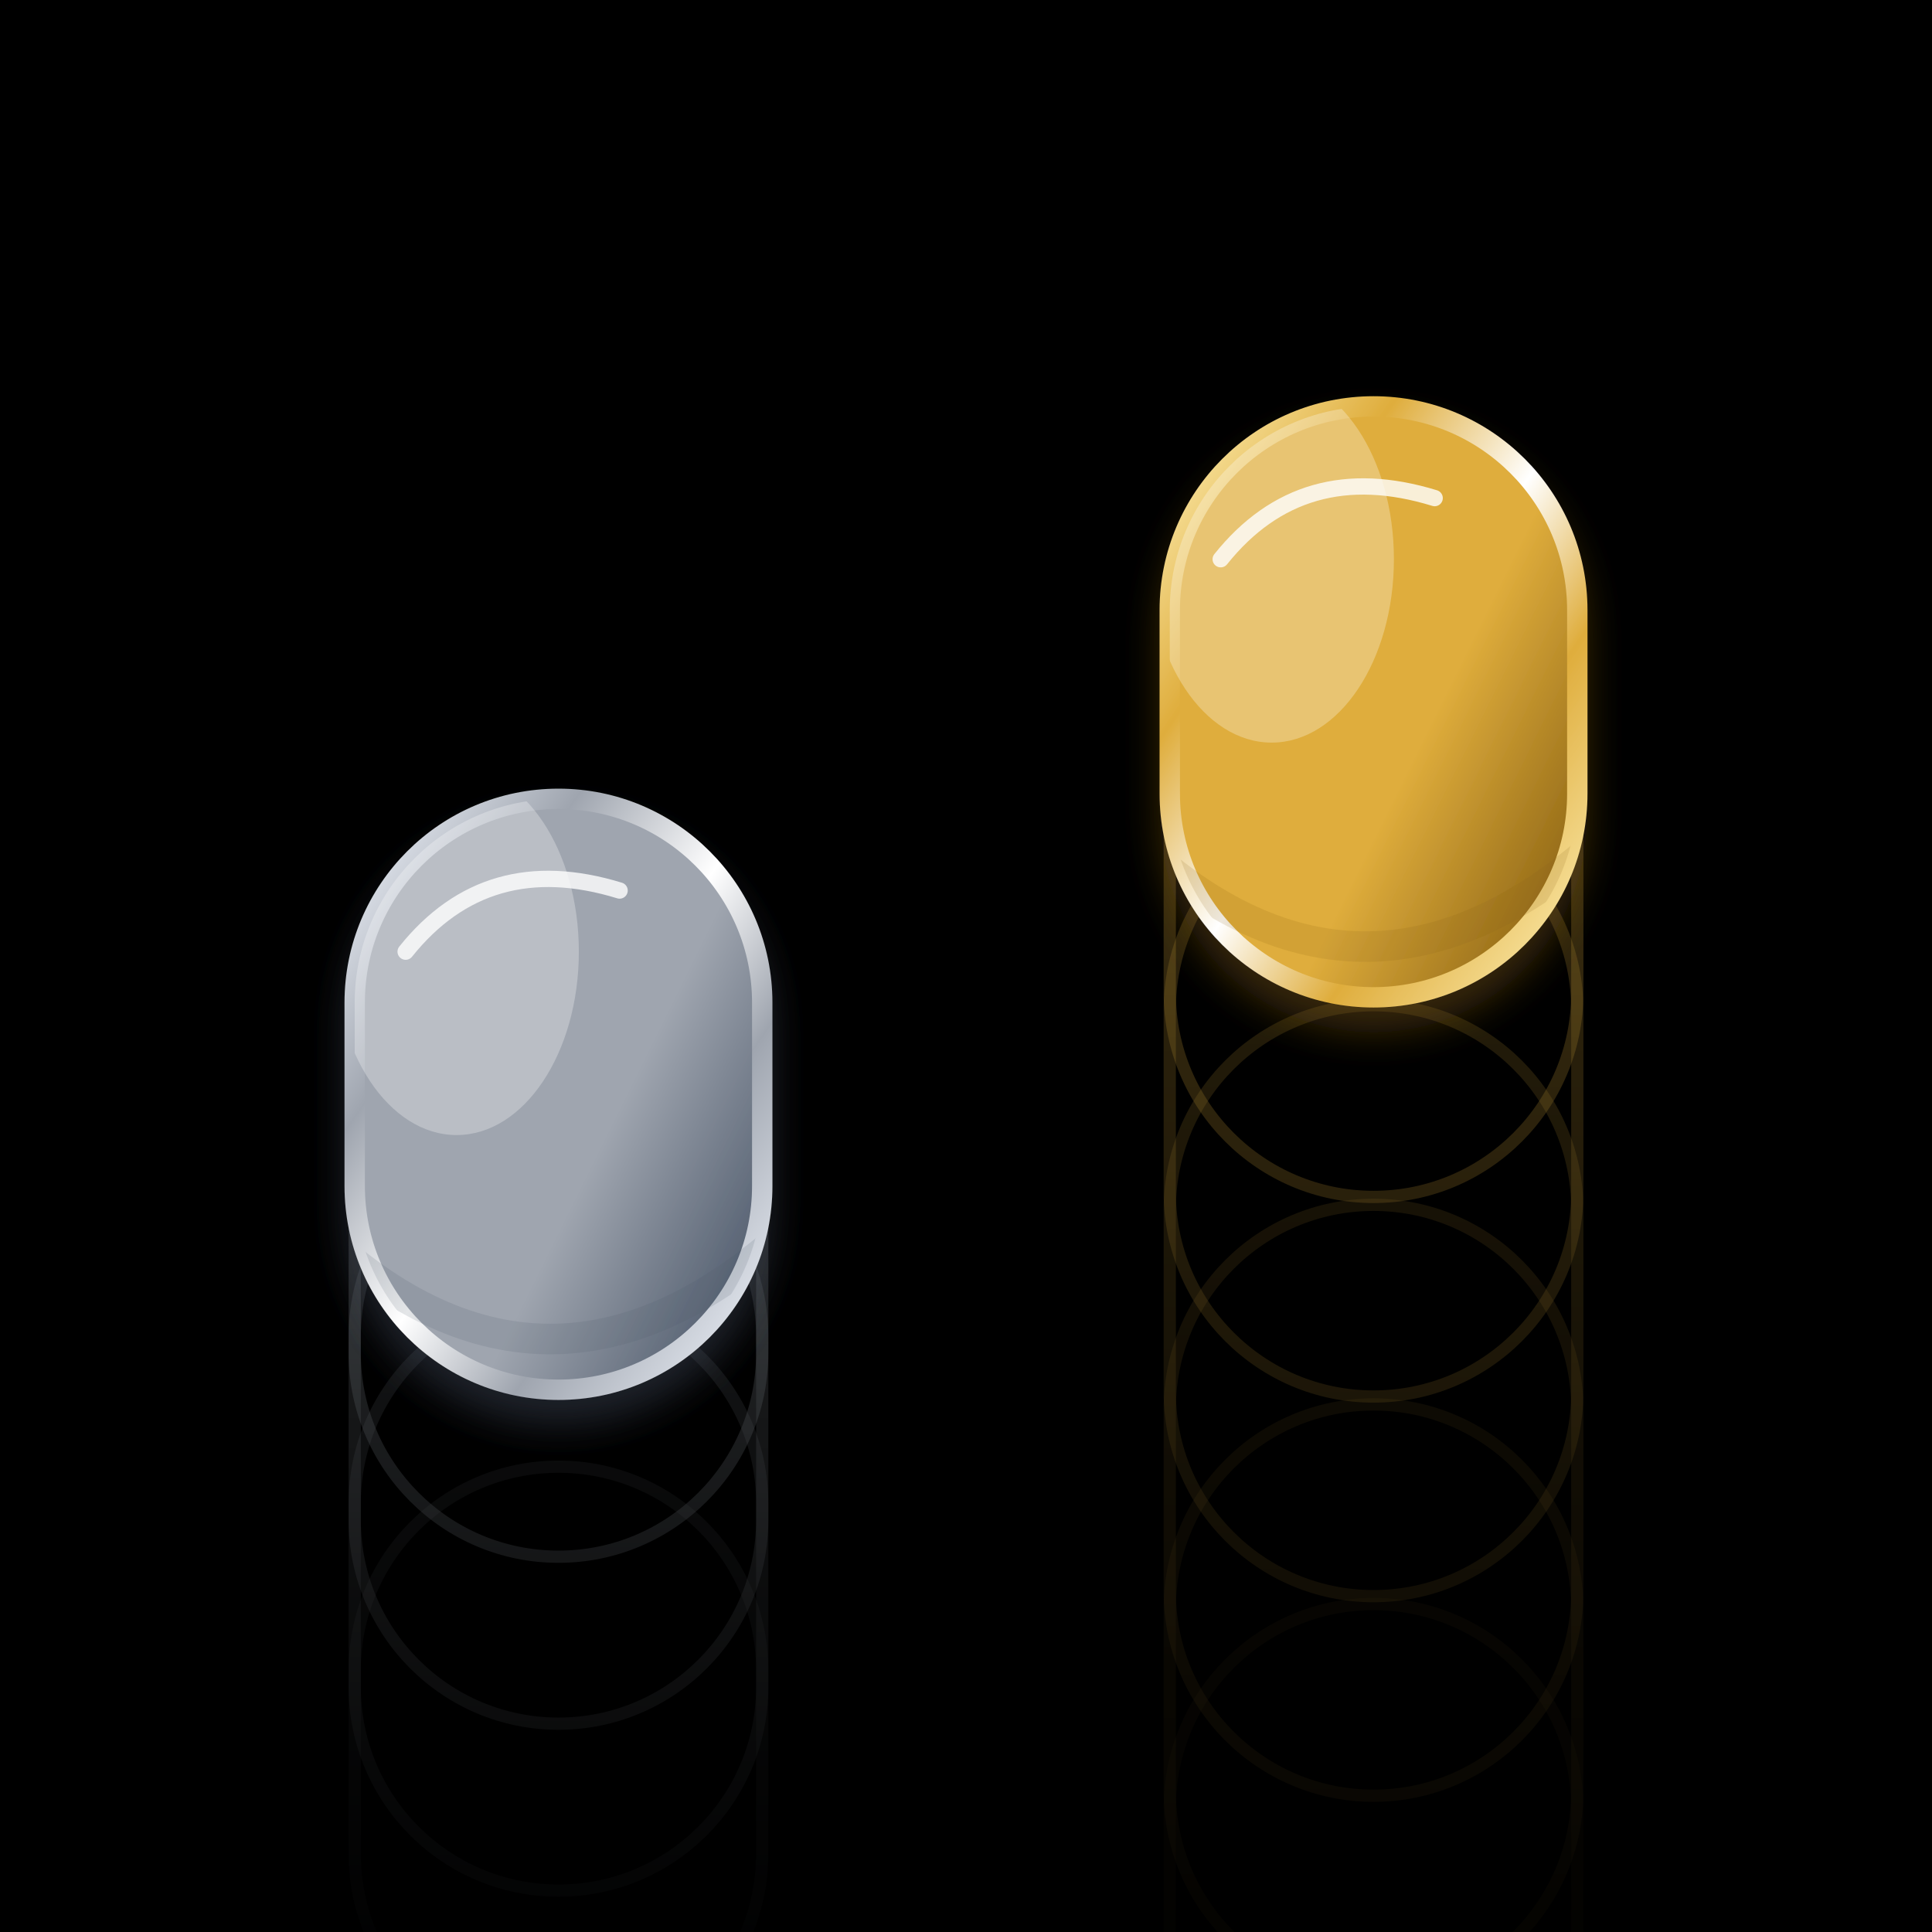
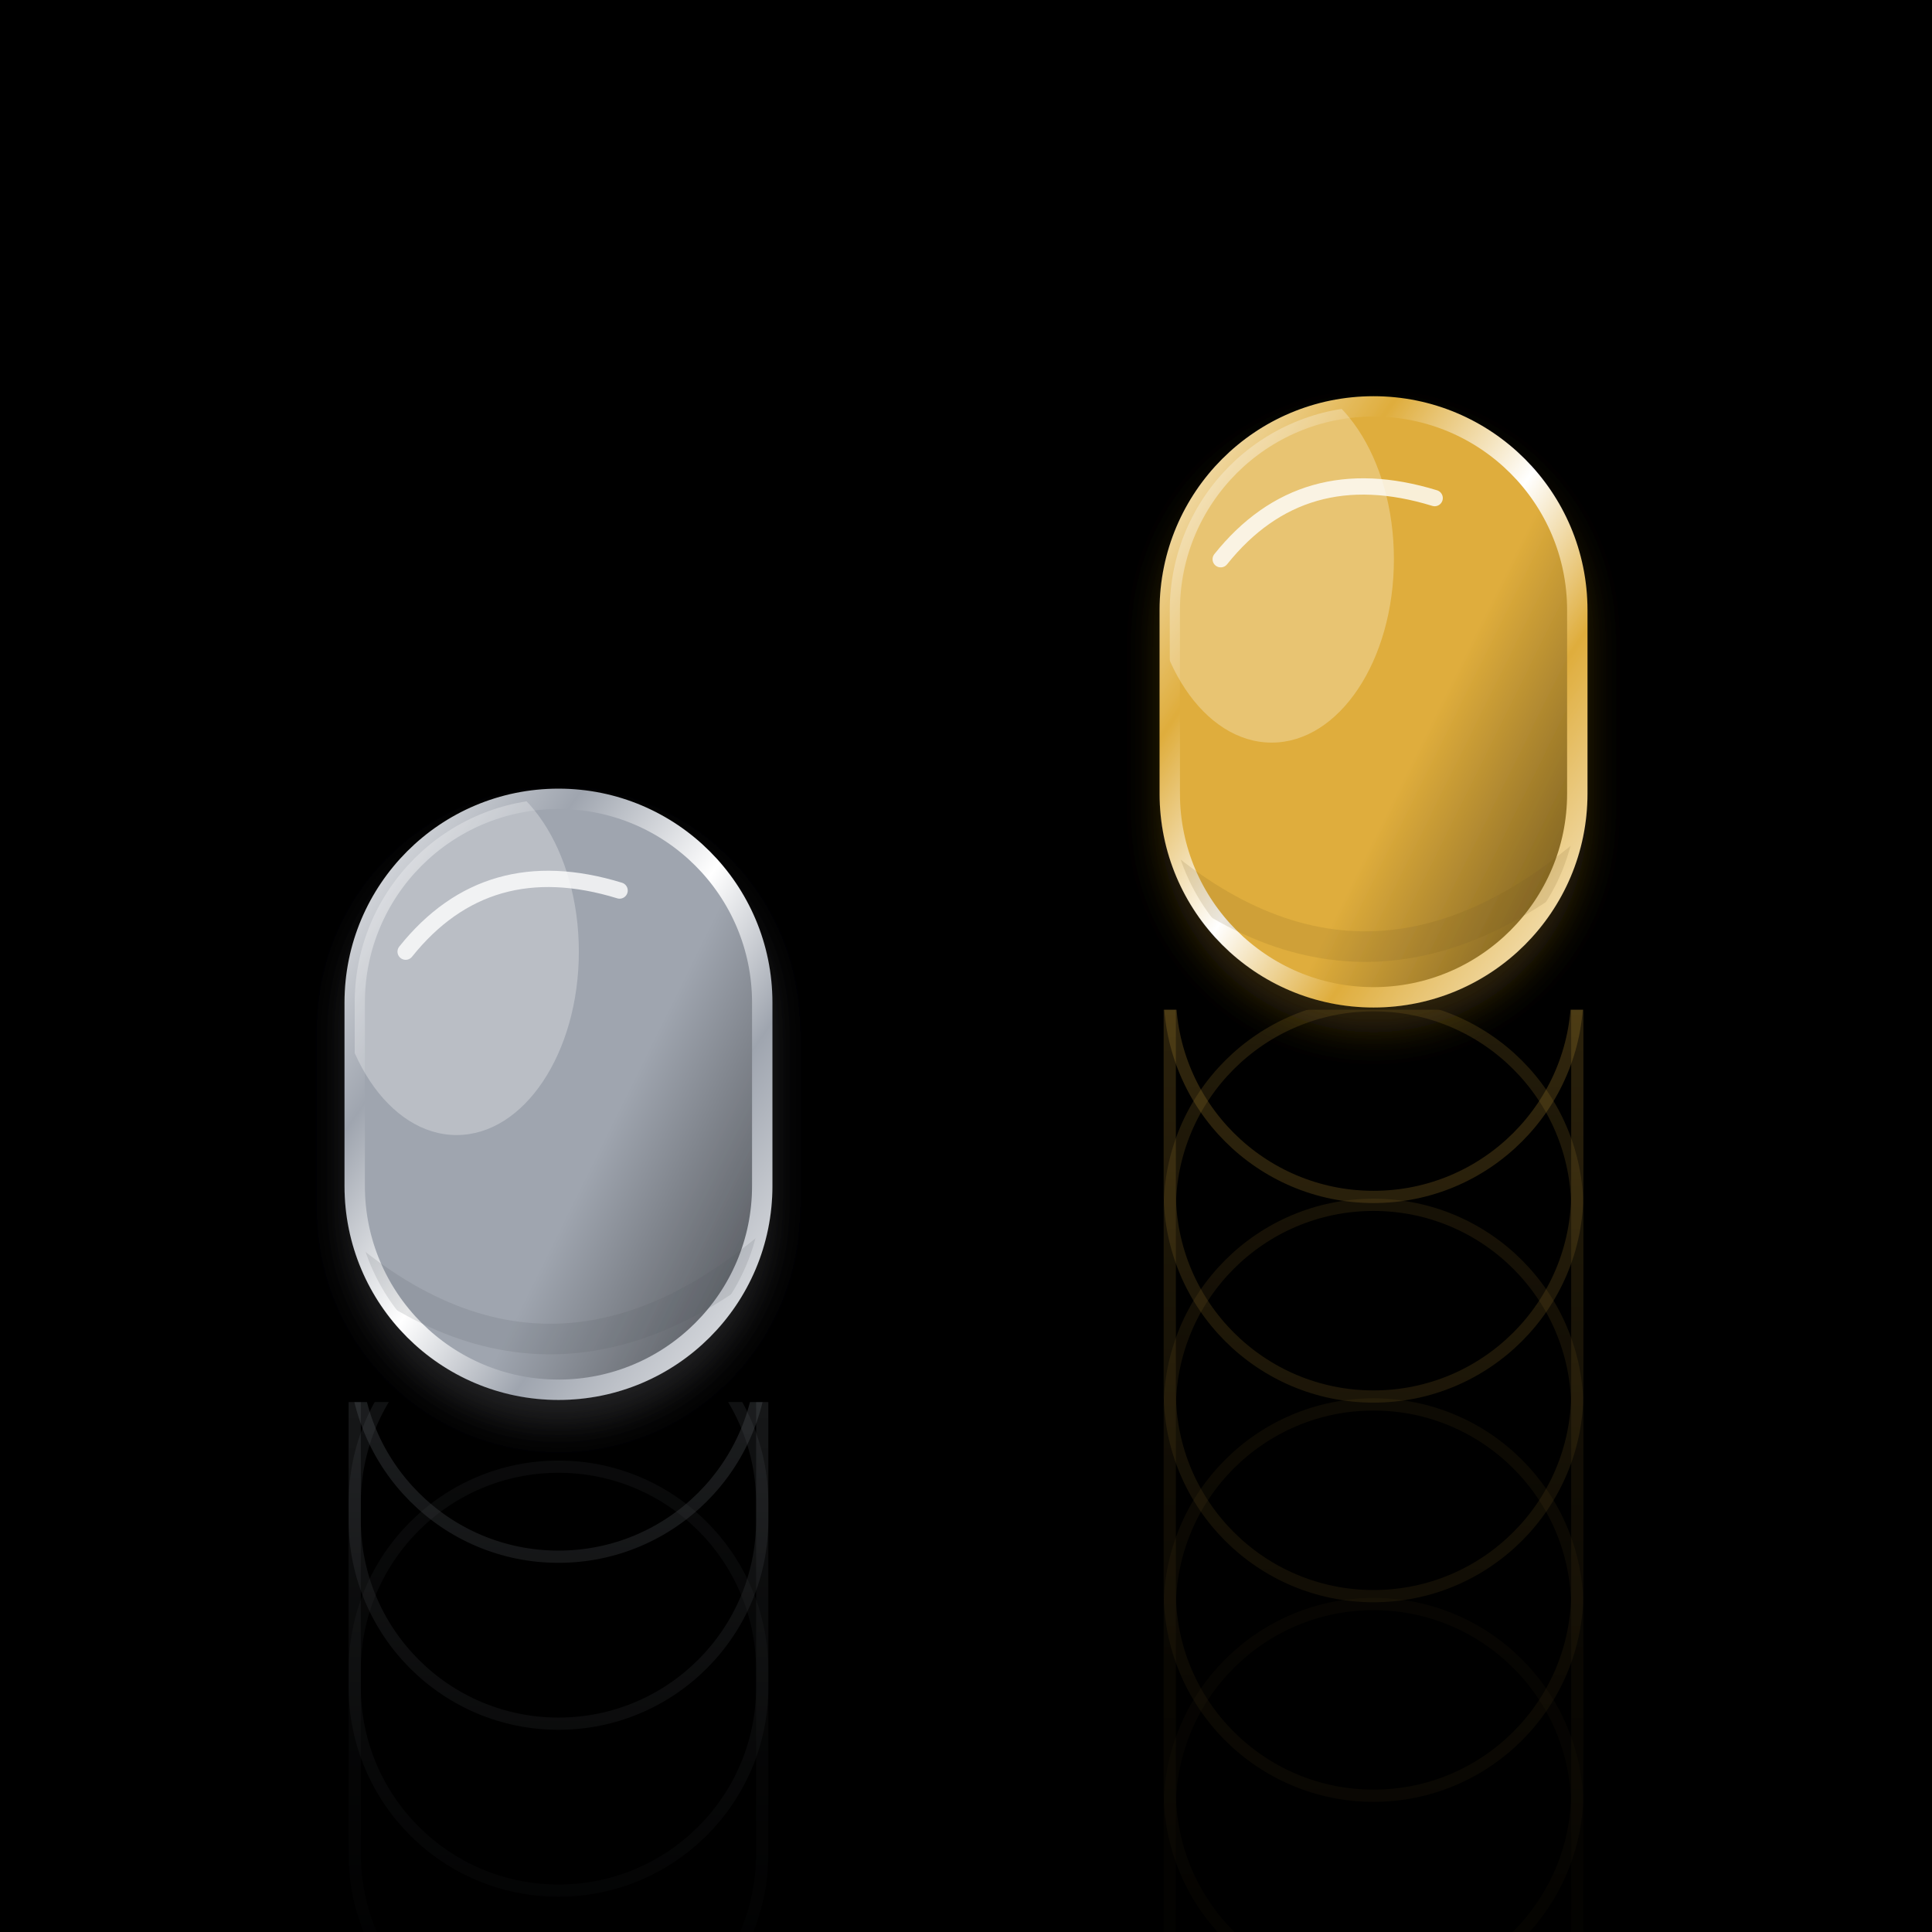
<svg xmlns="http://www.w3.org/2000/svg" width="1024" height="1024" viewBox="0 0 256 256" role="img" aria-label="Fired glaze · Capsule · black app icon">
  <defs>
-     <clipPath id="«finish-master-6trueR0»-tile">
+     <clipPath id="«finish-master-3trueR0»-tile">
      <rect width="256" height="256" rx="57" />
    </clipPath>
  </defs>
  <g>
    <rect width="256" height="256" fill="#000000" />
    <g transform="translate(74 145) scale(1.35)" data-material-racer="silver">
      <defs>
-         <linearGradient id="«finish-master-6trueRl»-body" x1="-0.5" y1="0" x2="0.9" y2="1">
-           <stop offset="0" stop-color="#f4f8ff" stop-opacity="1" />
+         <linearGradient id="«finish-master-3trueRl»-body" x1="-0.5" y1="0" x2="0.9" y2="1">
+           <stop offset="0" stop-color="#ecedef" stop-opacity="1" />
          <stop offset="0.22" stop-color="#9fa5af" stop-opacity="1" />
          <stop offset="0.72" stop-color="#9fa5af" stop-opacity="1" />
-           <stop offset="1" stop-color="#4a5668" stop-opacity="1" />
+           <stop offset="1" stop-color="#53565b" stop-opacity="1" />
        </linearGradient>
-         <linearGradient id="«finish-master-6trueRl»-rim" x1="0" y1="0" x2="1" y2="1">
-           <stop stop-color="#f4f8ff" />
+         <linearGradient id="«finish-master-3trueRl»-rim" x1="0" y1="0" x2="1" y2="1">
+           <stop stop-color="#ecedef" />
          <stop offset=".27" stop-color="#9fa5af" />
          <stop offset=".5" stop-color="#fff" />
          <stop offset=".7" stop-color="#9fa5af" />
-           <stop offset="1" stop-color="#f4f8ff" />
+           <stop offset="1" stop-color="#ecedef" />
        </linearGradient>
-         <linearGradient id="«finish-master-6trueRl»-shine" gradientUnits="userSpaceOnUse" x1="-38" y1="-25" x2="25" y2="18">
+         <linearGradient id="«finish-master-3trueRl»-shine" gradientUnits="userSpaceOnUse" x1="-38" y1="-25" x2="25" y2="18">
          <stop stop-color="white" stop-opacity="0" />
          <stop offset=".36" stop-color="white" stop-opacity="0" />
          <stop offset=".48" stop-color="white" stop-opacity="0.8" />
          <stop offset=".57" stop-color="white" stop-opacity="0" />
          <stop offset="1" stop-color="white" stop-opacity="0" />
        </linearGradient>
-         <linearGradient id="«finish-master-6trueRl»-fade" x1="0" y1="0" x2="0" y2="1">
+         <linearGradient id="«finish-master-3trueRl»-fade" x1="0" y1="0" x2="0" y2="1">
          <stop stop-color="white" />
          <stop offset="1" stop-color="white" stop-opacity="0" />
        </linearGradient>
-         <mask id="«finish-master-6trueRl»-wake" maskUnits="userSpaceOnUse" x="-35" y="-35" width="70" height="140.55">
-           <rect x="-35" y="-29" width="70" height="124.55" fill="url(#«finish-master-6trueRl»-fade)" />
+         <mask id="«finish-master-3trueRl»-wake" maskUnits="userSpaceOnUse" x="-35" y="-35" width="70" height="140.55">
+           <rect x="-35" y="-29" width="70" height="124.55" fill="url(#«finish-master-3trueRl»-fade)" />
        </mask>
-         <clipPath id="«finish-master-6trueRl»-clip">
+         <clipPath id="«finish-master-3trueRl»-after-head" clipPathUnits="userSpaceOnUse">
+           <rect x="-40" y="30.2" width="80" height="145.55" />
+         </clipPath>
+         <clipPath id="«finish-master-3trueRl»-clip">
          <rect x="-20" y="-29" width="40" height="58" rx="20" />
        </clipPath>
-         <filter id="«finish-master-6trueRl»-shadow" x="-50%" y="-50%" width="200%" height="220%">
-           <feDropShadow dx="0" dy="2.5" stdDeviation="1.8" flood-color="#4a5668" flood-opacity="0.4" />
+         <filter id="«finish-master-3trueRl»-shadow" x="-50%" y="-50%" width="200%" height="220%">
+           <feDropShadow dx="0" dy="2.5" stdDeviation="1.8" flood-color="#53565b" flood-opacity="0.4" />
        </filter>
-         <pattern id="«finish-master-6trueRl»-grain" width="3" height="3" patternUnits="userSpaceOnUse">
-           <path d="M0 .4H3" stroke="#f4f8ff" stroke-opacity=".22" stroke-width=".35" />
+         <pattern id="«finish-master-3trueRl»-grain" width="3" height="3" patternUnits="userSpaceOnUse">
+           <path d="M0 .4H3" stroke="#ecedef" stroke-opacity=".22" stroke-width=".35" />
        </pattern>
      </defs>
-       <g mask="url(#«finish-master-6trueRl»-wake)">
-         <g style="transform:translateY(16.3875px);opacity:0.6;--echo-distance:65.55px;animation-duration:1.32s;animation-delay:0s">
-           <rect x="-20" y="-29" width="40" height="58" rx="20" fill="none" opacity="0.55" stroke="#9fa5af" stroke-width="1.2" />
-         </g>
-         <g style="transform:translateY(32.775px);opacity:0.48;--echo-distance:65.55px;animation-duration:1.32s;animation-delay:-0.33s">
-           <rect x="-20" y="-29" width="40" height="58" rx="20" fill="none" opacity="0.55" stroke="#9fa5af" stroke-width="1.2" />
-         </g>
-         <g style="transform:translateY(49.1625px);opacity:0.36;--echo-distance:65.55px;animation-duration:1.32s;animation-delay:-0.66s">
-           <rect x="-20" y="-29" width="40" height="58" rx="20" fill="none" opacity="0.55" stroke="#9fa5af" stroke-width="1.2" />
-         </g>
-         <g style="transform:translateY(65.55px);opacity:0.24;--echo-distance:65.55px;animation-duration:1.32s;animation-delay:-0.99s">
-           <rect x="-20" y="-29" width="40" height="58" rx="20" fill="none" opacity="0.55" stroke="#9fa5af" stroke-width="1.2" />
+       <g clip-path="url(#«finish-master-3trueRl»-after-head)" data-wake-start="30.2">
+         <g mask="url(#«finish-master-3trueRl»-wake)">
+           <g style="transform:translateY(16.3875px);opacity:0.6;--echo-distance:65.55px;animation-duration:1.32s;animation-delay:0s">
+             <rect x="-20" y="-29" width="40" height="58" rx="20" fill="none" opacity="0.55" stroke="#9fa5af" stroke-width="1.2" />
+           </g>
+           <g style="transform:translateY(32.775px);opacity:0.48;--echo-distance:65.55px;animation-duration:1.32s;animation-delay:-0.33s">
+             <rect x="-20" y="-29" width="40" height="58" rx="20" fill="none" opacity="0.55" stroke="#9fa5af" stroke-width="1.2" />
+           </g>
+           <g style="transform:translateY(49.1625px);opacity:0.36;--echo-distance:65.55px;animation-duration:1.32s;animation-delay:-0.66s">
+             <rect x="-20" y="-29" width="40" height="58" rx="20" fill="none" opacity="0.55" stroke="#9fa5af" stroke-width="1.2" />
+           </g>
+           <g style="transform:translateY(65.55px);opacity:0.24;--echo-distance:65.55px;animation-duration:1.32s;animation-delay:-0.99s">
+             <rect x="-20" y="-29" width="40" height="58" rx="20" fill="none" opacity="0.55" stroke="#9fa5af" stroke-width="1.2" />
+           </g>
        </g>
      </g>
-       <g filter="url(#«finish-master-6trueRl»-shadow)">
-         <rect x="-20" y="-29" width="40" height="58" rx="20" fill="url(#«finish-master-6trueRl»-body)" stroke="url(#«finish-master-6trueRl»-rim)" stroke-width="2" />
-         <g clip-path="url(#«finish-master-6trueRl»-clip)">
+       <g filter="url(#«finish-master-3trueRl»-shadow)">
+         <rect x="-20" y="-29" width="40" height="58" rx="20" fill="url(#«finish-master-3trueRl»-body)" stroke="url(#«finish-master-3trueRl»-rim)" stroke-width="2" />
+         <g clip-path="url(#«finish-master-3trueRl»-clip)">
          <ellipse cx="-10" cy="-14" rx="12" ry="18" fill="white" opacity="0.28" />
          <path d="M-15-14Q-7-24 6-20" fill="none" stroke="white" stroke-width="1.6" stroke-linecap="round" opacity="0.8" />
-           <path d="M-23 14Q0 35 24 12" fill="none" stroke="#4a5668" stroke-width="3" opacity=".15" />
+           <path d="M-23 14Q0 35 24 12" fill="none" stroke="#53565b" stroke-width="3" opacity=".15" />
        </g>
      </g>
    </g>
    <g transform="translate(182 93) scale(1.35)" data-material-racer="gold">
      <defs>
-         <linearGradient id="«finish-master-6trueRt»-body" x1="-0.5" y1="0" x2="0.9" y2="1">
-           <stop offset="0" stop-color="#fff2ba" stop-opacity="1" />
+         <linearGradient id="«finish-master-3trueRt»-body" x1="-0.5" y1="0" x2="0.9" y2="1">
+           <stop offset="0" stop-color="#f9efd8" stop-opacity="1" />
          <stop offset="0.22" stop-color="#dfad3c" stop-opacity="1" />
          <stop offset="0.72" stop-color="#dfad3c" stop-opacity="1" />
-           <stop offset="1" stop-color="#886012" stop-opacity="1" />
+           <stop offset="1" stop-color="#745a1f" stop-opacity="1" />
        </linearGradient>
-         <linearGradient id="«finish-master-6trueRt»-rim" x1="0" y1="0" x2="1" y2="1">
-           <stop stop-color="#fff2ba" />
+         <linearGradient id="«finish-master-3trueRt»-rim" x1="0" y1="0" x2="1" y2="1">
+           <stop stop-color="#f9efd8" />
          <stop offset=".27" stop-color="#dfad3c" />
          <stop offset=".5" stop-color="#fff" />
          <stop offset=".7" stop-color="#dfad3c" />
-           <stop offset="1" stop-color="#fff2ba" />
+           <stop offset="1" stop-color="#f9efd8" />
        </linearGradient>
-         <linearGradient id="«finish-master-6trueRt»-shine" gradientUnits="userSpaceOnUse" x1="-38" y1="-25" x2="25" y2="18">
+         <linearGradient id="«finish-master-3trueRt»-shine" gradientUnits="userSpaceOnUse" x1="-38" y1="-25" x2="25" y2="18">
          <stop stop-color="white" stop-opacity="0" />
          <stop offset=".36" stop-color="white" stop-opacity="0" />
          <stop offset=".48" stop-color="white" stop-opacity="0.8" />
          <stop offset=".57" stop-color="white" stop-opacity="0" />
          <stop offset="1" stop-color="white" stop-opacity="0" />
        </linearGradient>
-         <linearGradient id="«finish-master-6trueRt»-fade" x1="0" y1="0" x2="0" y2="1">
+         <linearGradient id="«finish-master-3trueRt»-fade" x1="0" y1="0" x2="0" y2="1">
          <stop stop-color="white" />
          <stop offset="1" stop-color="white" stop-opacity="0" />
        </linearGradient>
-         <mask id="«finish-master-6trueRt»-wake" maskUnits="userSpaceOnUse" x="-35" y="-35" width="70" height="192.55">
-           <rect x="-35" y="-29" width="70" height="176.55" fill="url(#«finish-master-6trueRt»-fade)" />
+         <mask id="«finish-master-3trueRt»-wake" maskUnits="userSpaceOnUse" x="-35" y="-35" width="70" height="192.55">
+           <rect x="-35" y="-29" width="70" height="176.55" fill="url(#«finish-master-3trueRt»-fade)" />
        </mask>
-         <clipPath id="«finish-master-6trueRt»-clip">
+         <clipPath id="«finish-master-3trueRt»-after-head" clipPathUnits="userSpaceOnUse">
+           <rect x="-40" y="30.2" width="80" height="197.55" />
+         </clipPath>
+         <clipPath id="«finish-master-3trueRt»-clip">
          <rect x="-20" y="-29" width="40" height="58" rx="20" />
        </clipPath>
-         <filter id="«finish-master-6trueRt»-shadow" x="-50%" y="-50%" width="200%" height="220%">
-           <feDropShadow dx="0" dy="2.5" stdDeviation="1.8" flood-color="#886012" flood-opacity="0.4" />
+         <filter id="«finish-master-3trueRt»-shadow" x="-50%" y="-50%" width="200%" height="220%">
+           <feDropShadow dx="0" dy="2.5" stdDeviation="1.8" flood-color="#745a1f" flood-opacity="0.4" />
        </filter>
-         <pattern id="«finish-master-6trueRt»-grain" width="3" height="3" patternUnits="userSpaceOnUse">
-           <path d="M0 .4H3" stroke="#fff2ba" stroke-opacity=".22" stroke-width=".35" />
+         <pattern id="«finish-master-3trueRt»-grain" width="3" height="3" patternUnits="userSpaceOnUse">
+           <path d="M0 .4H3" stroke="#f9efd8" stroke-opacity=".22" stroke-width=".35" />
        </pattern>
      </defs>
-       <g mask="url(#«finish-master-6trueRt»-wake)">
-         <g style="transform:translateY(19.59167px);opacity:0.6;--echo-distance:117.55px;animation-duration:1.15s;animation-delay:0s">
-           <rect x="-20" y="-29" width="40" height="58" rx="20" fill="none" opacity="0.55" stroke="#dfad3c" stroke-width="1.2" />
-         </g>
-         <g style="transform:translateY(39.18333px);opacity:0.514;--echo-distance:117.55px;animation-duration:1.15s;animation-delay:-0.192s">
-           <rect x="-20" y="-29" width="40" height="58" rx="20" fill="none" opacity="0.55" stroke="#dfad3c" stroke-width="1.2" />
-         </g>
-         <g style="transform:translateY(58.775px);opacity:0.429;--echo-distance:117.55px;animation-duration:1.15s;animation-delay:-0.383s">
-           <rect x="-20" y="-29" width="40" height="58" rx="20" fill="none" opacity="0.55" stroke="#dfad3c" stroke-width="1.2" />
-         </g>
-         <g style="transform:translateY(78.36667px);opacity:0.343;--echo-distance:117.55px;animation-duration:1.15s;animation-delay:-0.575s">
-           <rect x="-20" y="-29" width="40" height="58" rx="20" fill="none" opacity="0.55" stroke="#dfad3c" stroke-width="1.2" />
-         </g>
-         <g style="transform:translateY(97.95833px);opacity:0.257;--echo-distance:117.55px;animation-duration:1.15s;animation-delay:-0.767s">
-           <rect x="-20" y="-29" width="40" height="58" rx="20" fill="none" opacity="0.55" stroke="#dfad3c" stroke-width="1.2" />
-         </g>
-         <g style="transform:translateY(117.55px);opacity:0.171;--echo-distance:117.55px;animation-duration:1.15s;animation-delay:-0.958s">
-           <rect x="-20" y="-29" width="40" height="58" rx="20" fill="none" opacity="0.55" stroke="#dfad3c" stroke-width="1.2" />
+       <g clip-path="url(#«finish-master-3trueRt»-after-head)" data-wake-start="30.2">
+         <g mask="url(#«finish-master-3trueRt»-wake)">
+           <g style="transform:translateY(19.59167px);opacity:0.6;--echo-distance:117.55px;animation-duration:1.15s;animation-delay:0s">
+             <rect x="-20" y="-29" width="40" height="58" rx="20" fill="none" opacity="0.55" stroke="#dfad3c" stroke-width="1.2" />
+           </g>
+           <g style="transform:translateY(39.18333px);opacity:0.514;--echo-distance:117.55px;animation-duration:1.15s;animation-delay:-0.192s">
+             <rect x="-20" y="-29" width="40" height="58" rx="20" fill="none" opacity="0.55" stroke="#dfad3c" stroke-width="1.2" />
+           </g>
+           <g style="transform:translateY(58.775px);opacity:0.429;--echo-distance:117.55px;animation-duration:1.15s;animation-delay:-0.383s">
+             <rect x="-20" y="-29" width="40" height="58" rx="20" fill="none" opacity="0.55" stroke="#dfad3c" stroke-width="1.2" />
+           </g>
+           <g style="transform:translateY(78.36667px);opacity:0.343;--echo-distance:117.55px;animation-duration:1.15s;animation-delay:-0.575s">
+             <rect x="-20" y="-29" width="40" height="58" rx="20" fill="none" opacity="0.55" stroke="#dfad3c" stroke-width="1.2" />
+           </g>
+           <g style="transform:translateY(97.95833px);opacity:0.257;--echo-distance:117.55px;animation-duration:1.15s;animation-delay:-0.767s">
+             <rect x="-20" y="-29" width="40" height="58" rx="20" fill="none" opacity="0.55" stroke="#dfad3c" stroke-width="1.2" />
+           </g>
+           <g style="transform:translateY(117.55px);opacity:0.171;--echo-distance:117.55px;animation-duration:1.15s;animation-delay:-0.958s">
+             <rect x="-20" y="-29" width="40" height="58" rx="20" fill="none" opacity="0.55" stroke="#dfad3c" stroke-width="1.2" />
+           </g>
        </g>
      </g>
-       <g filter="url(#«finish-master-6trueRt»-shadow)">
-         <rect x="-20" y="-29" width="40" height="58" rx="20" fill="url(#«finish-master-6trueRt»-body)" stroke="url(#«finish-master-6trueRt»-rim)" stroke-width="2" />
-         <g clip-path="url(#«finish-master-6trueRt»-clip)">
+       <g filter="url(#«finish-master-3trueRt»-shadow)">
+         <rect x="-20" y="-29" width="40" height="58" rx="20" fill="url(#«finish-master-3trueRt»-body)" stroke="url(#«finish-master-3trueRt»-rim)" stroke-width="2" />
+         <g clip-path="url(#«finish-master-3trueRt»-clip)">
          <ellipse cx="-10" cy="-14" rx="12" ry="18" fill="white" opacity="0.28" />
          <path d="M-15-14Q-7-24 6-20" fill="none" stroke="white" stroke-width="1.6" stroke-linecap="round" opacity="0.8" />
-           <path d="M-23 14Q0 35 24 12" fill="none" stroke="#886012" stroke-width="3" opacity=".15" />
+           <path d="M-23 14Q0 35 24 12" fill="none" stroke="#745a1f" stroke-width="3" opacity=".15" />
        </g>
      </g>
    </g>
  </g>
</svg>
